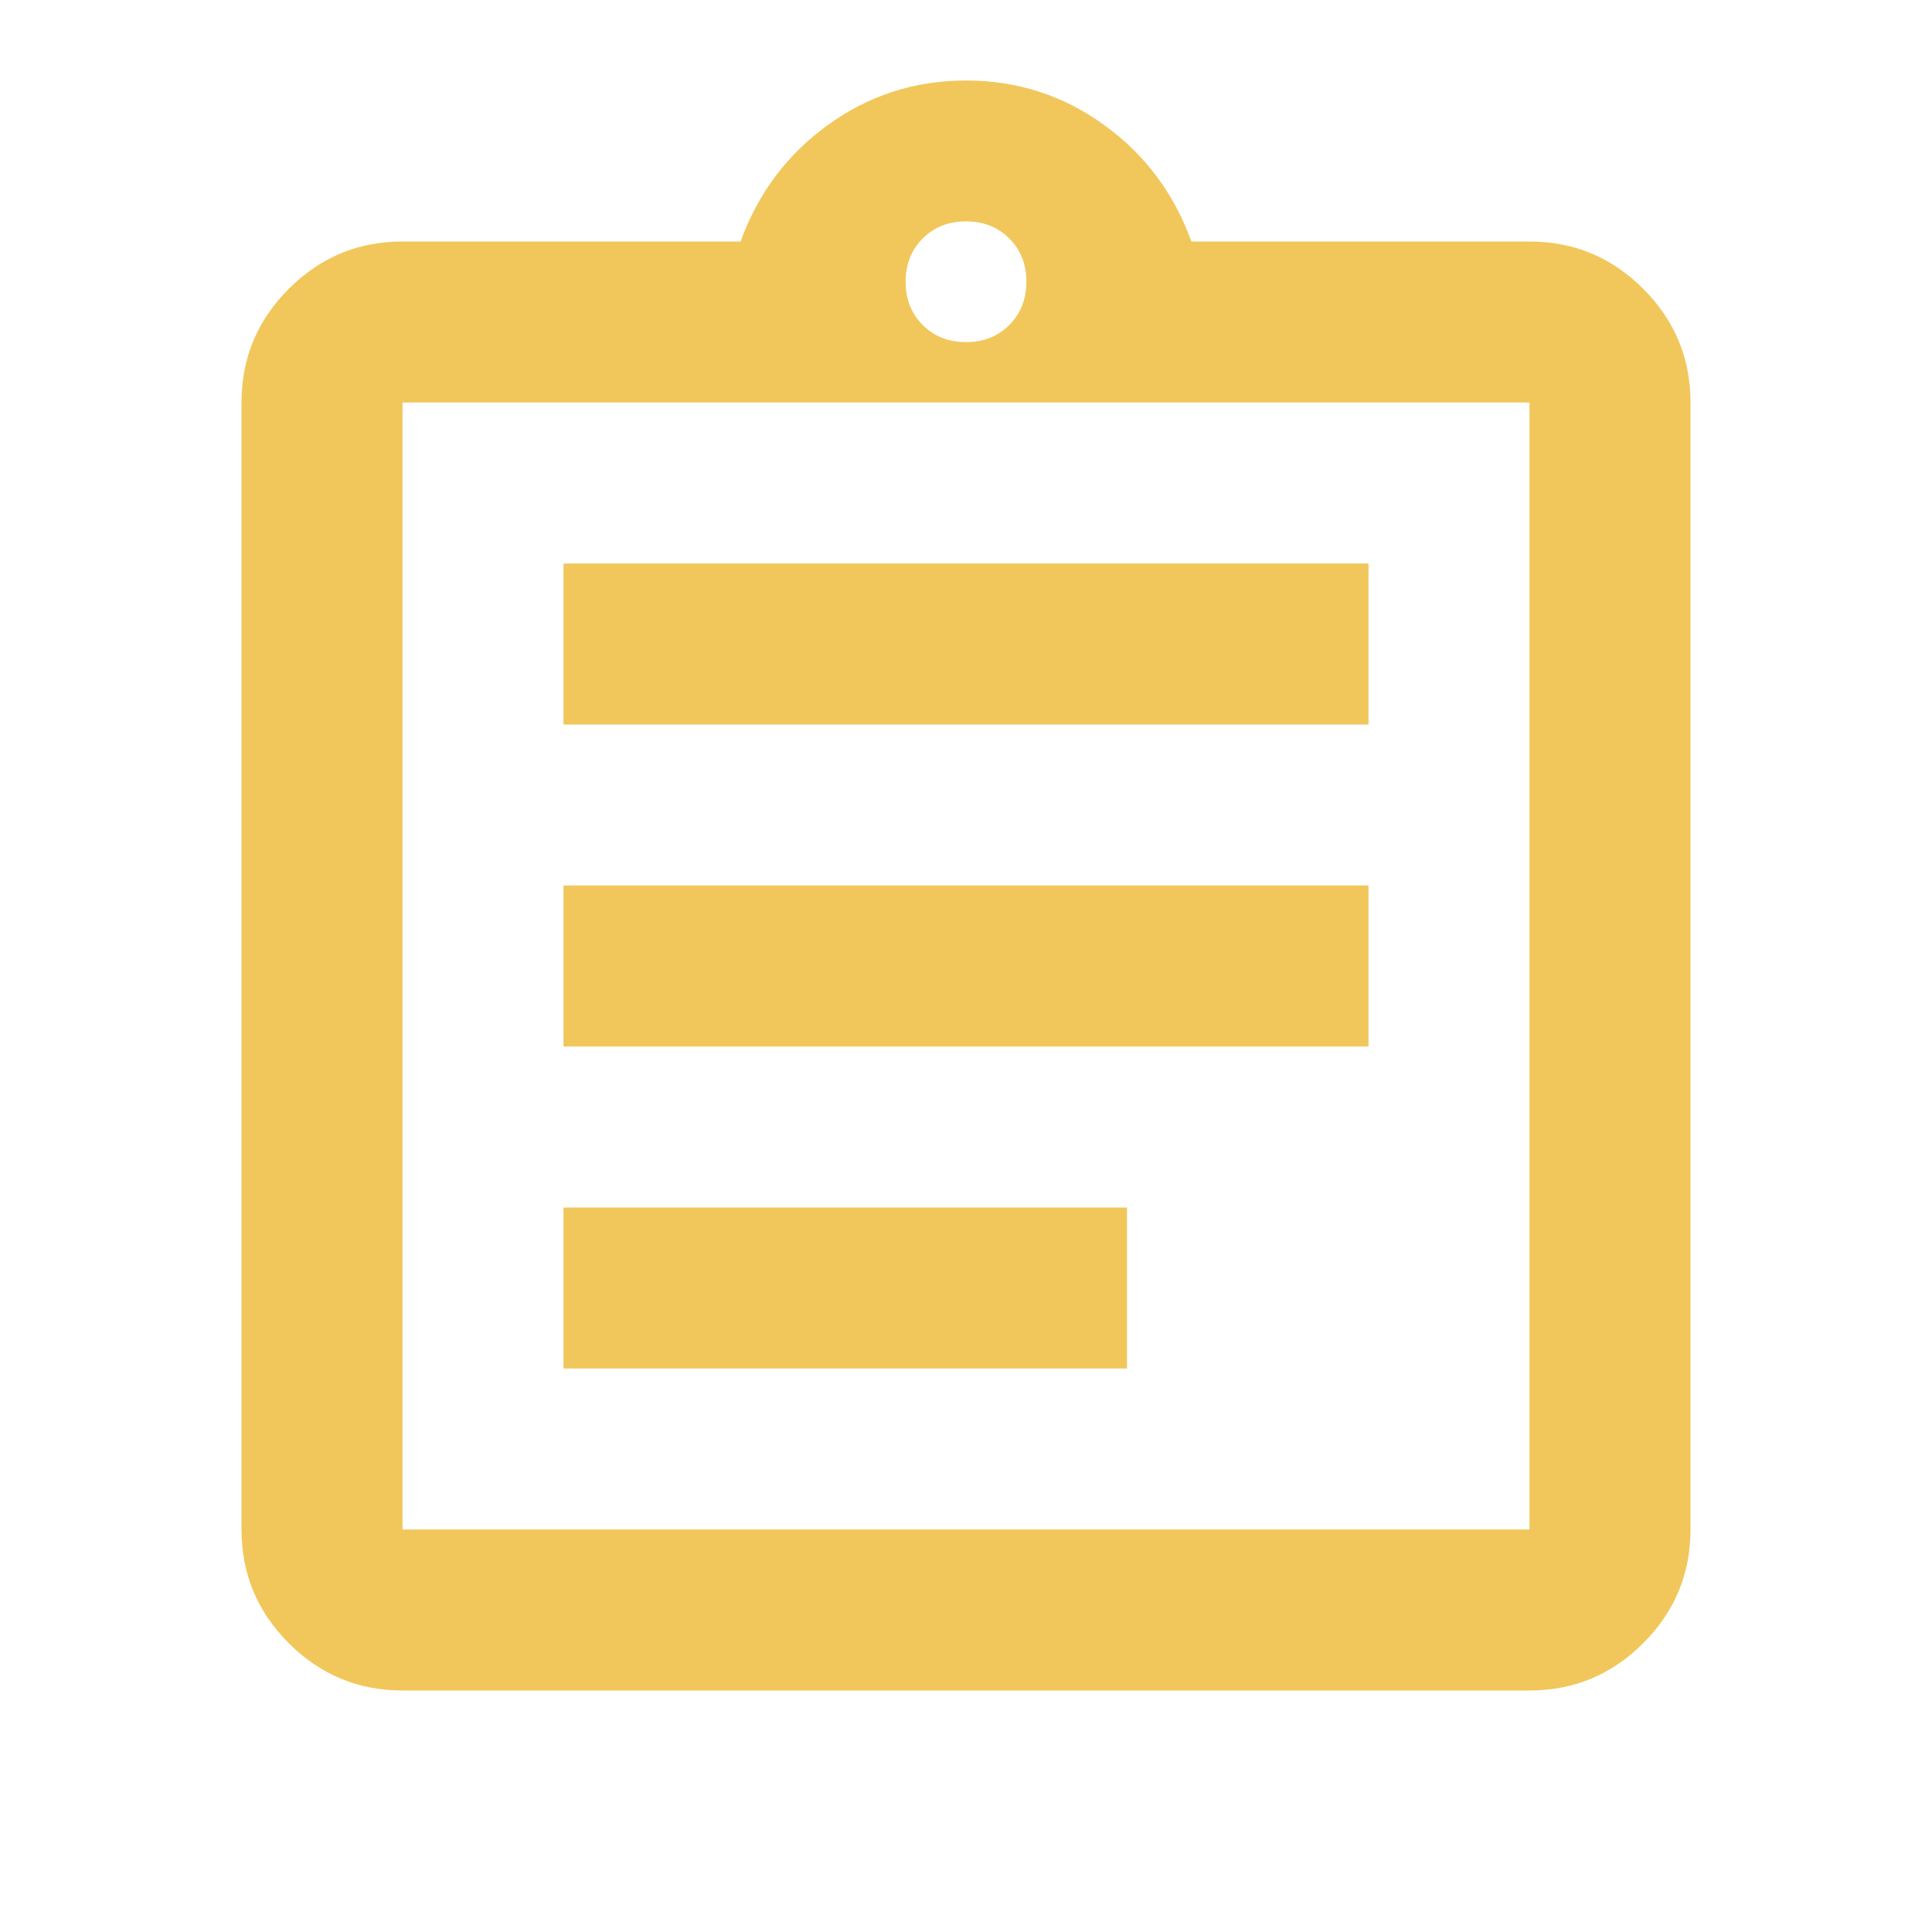
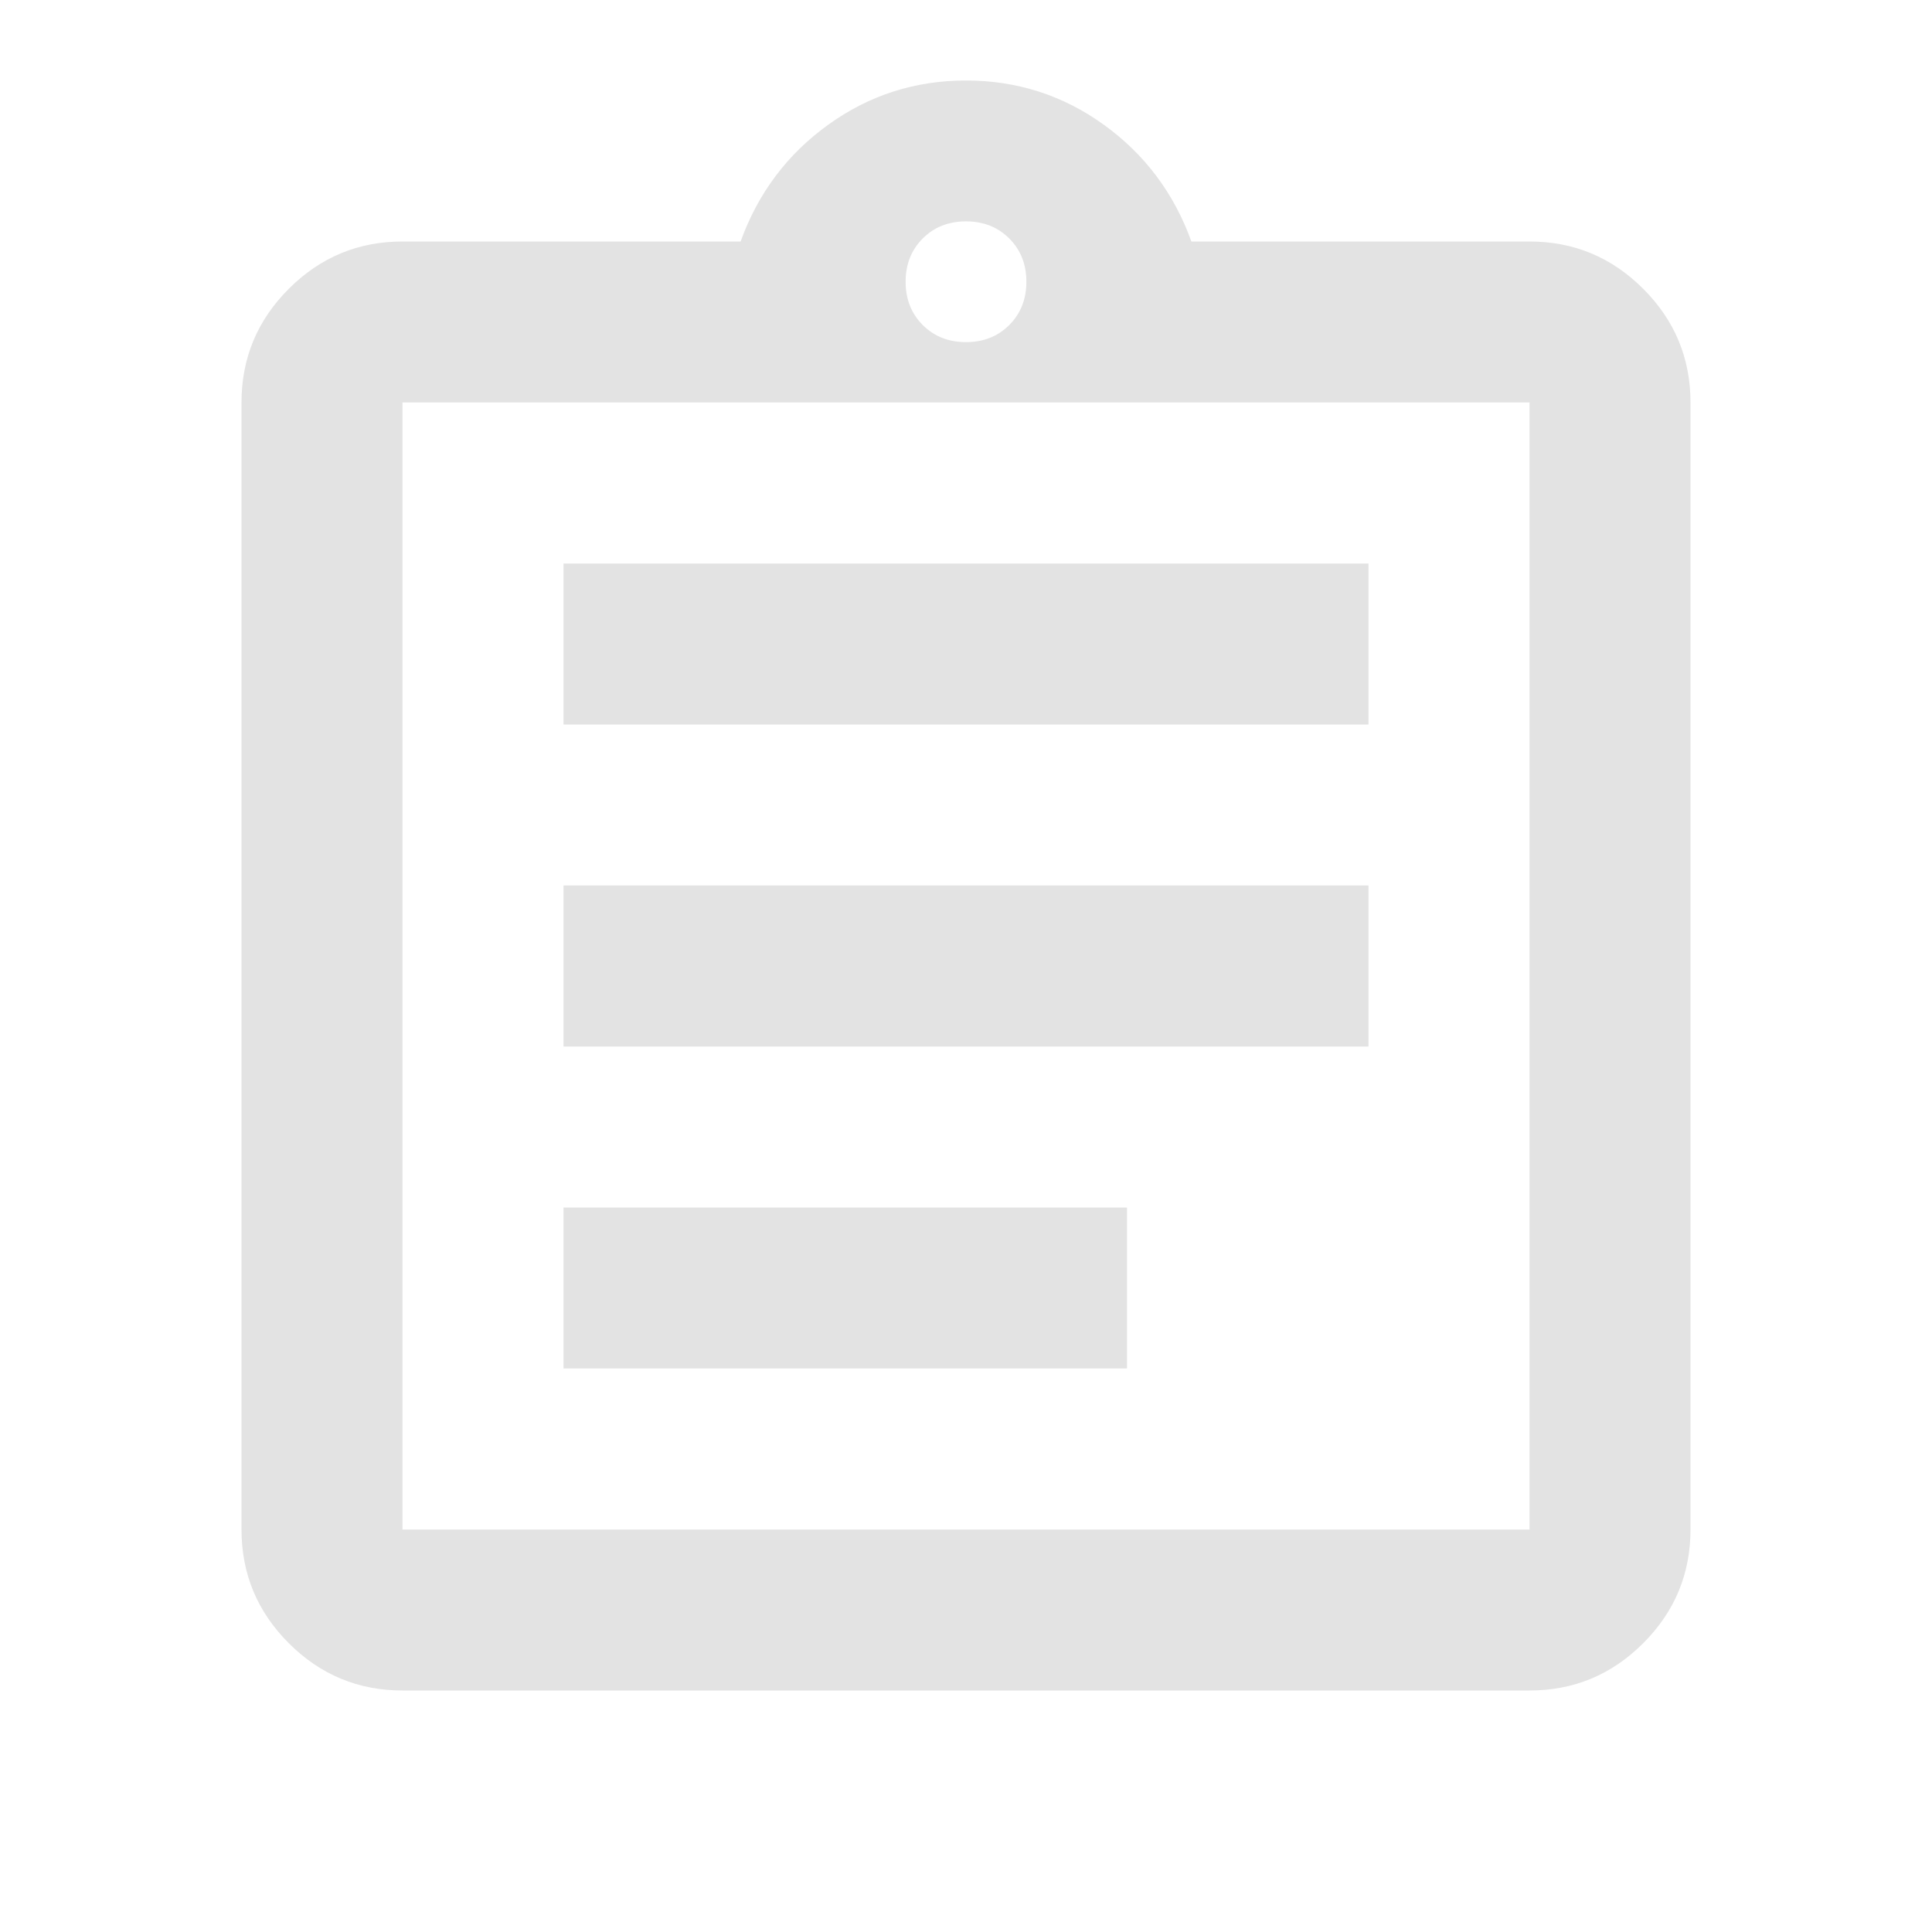
- <svg xmlns="http://www.w3.org/2000/svg" height="24px" viewBox="0 -960 960 960" width="24px" fill="#F1C75B">
+ <svg xmlns="http://www.w3.org/2000/svg" height="24px" viewBox="0 -960 960 960" width="24px" fill="#e3e3e3">
  <path d="M200-120q-33 0-56.5-23.5T120-200v-560q0-33 23.5-56.5T200-840h168q13-36 43.5-58t68.5-22q38 0 68.5 22t43.5 58h168q33 0 56.5 23.5T840-760v560q0 33-23.5 56.5T760-120H200Zm0-80h560v-560H200v560Zm80-80h280v-80H280v80Zm0-160h400v-80H280v80Zm0-160h400v-80H280v80Zm221.5-198.5Q510-807 510-820t-8.5-21.5Q493-850 480-850t-21.5 8.5Q450-833 450-820t8.5 21.5Q467-790 480-790t21.5-8.5ZM200-200v-560 560Z" />
</svg>
